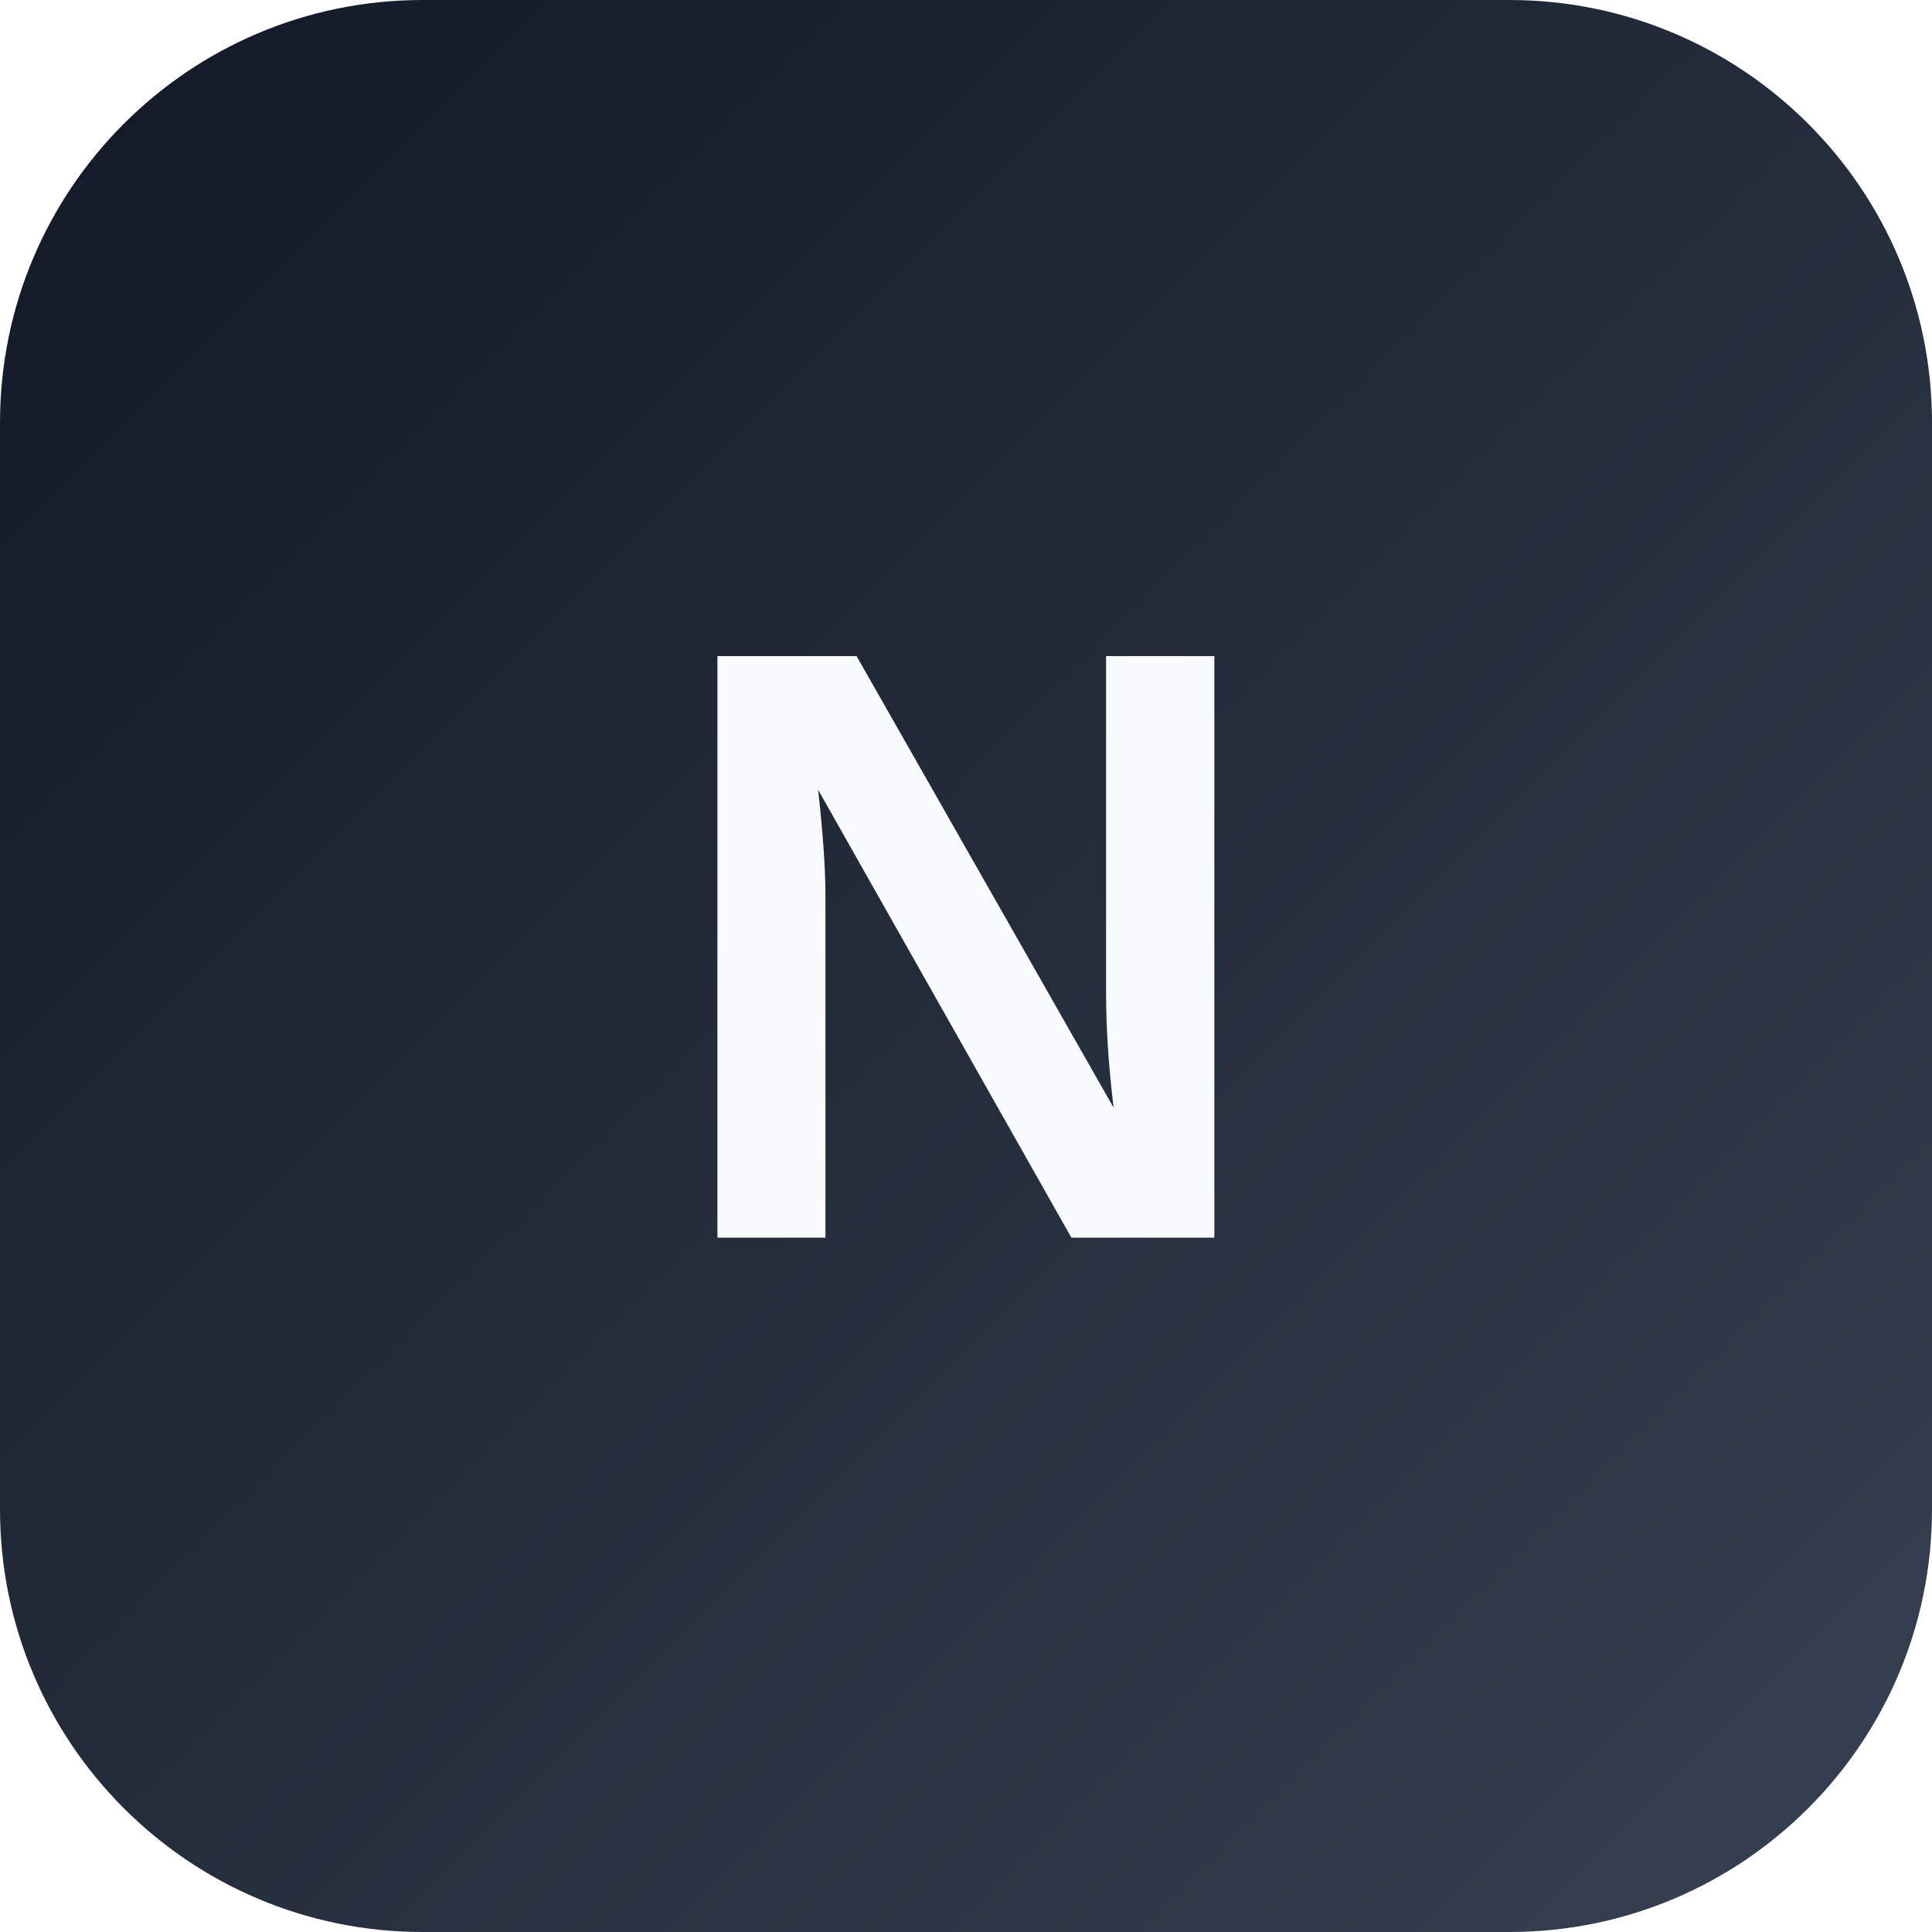
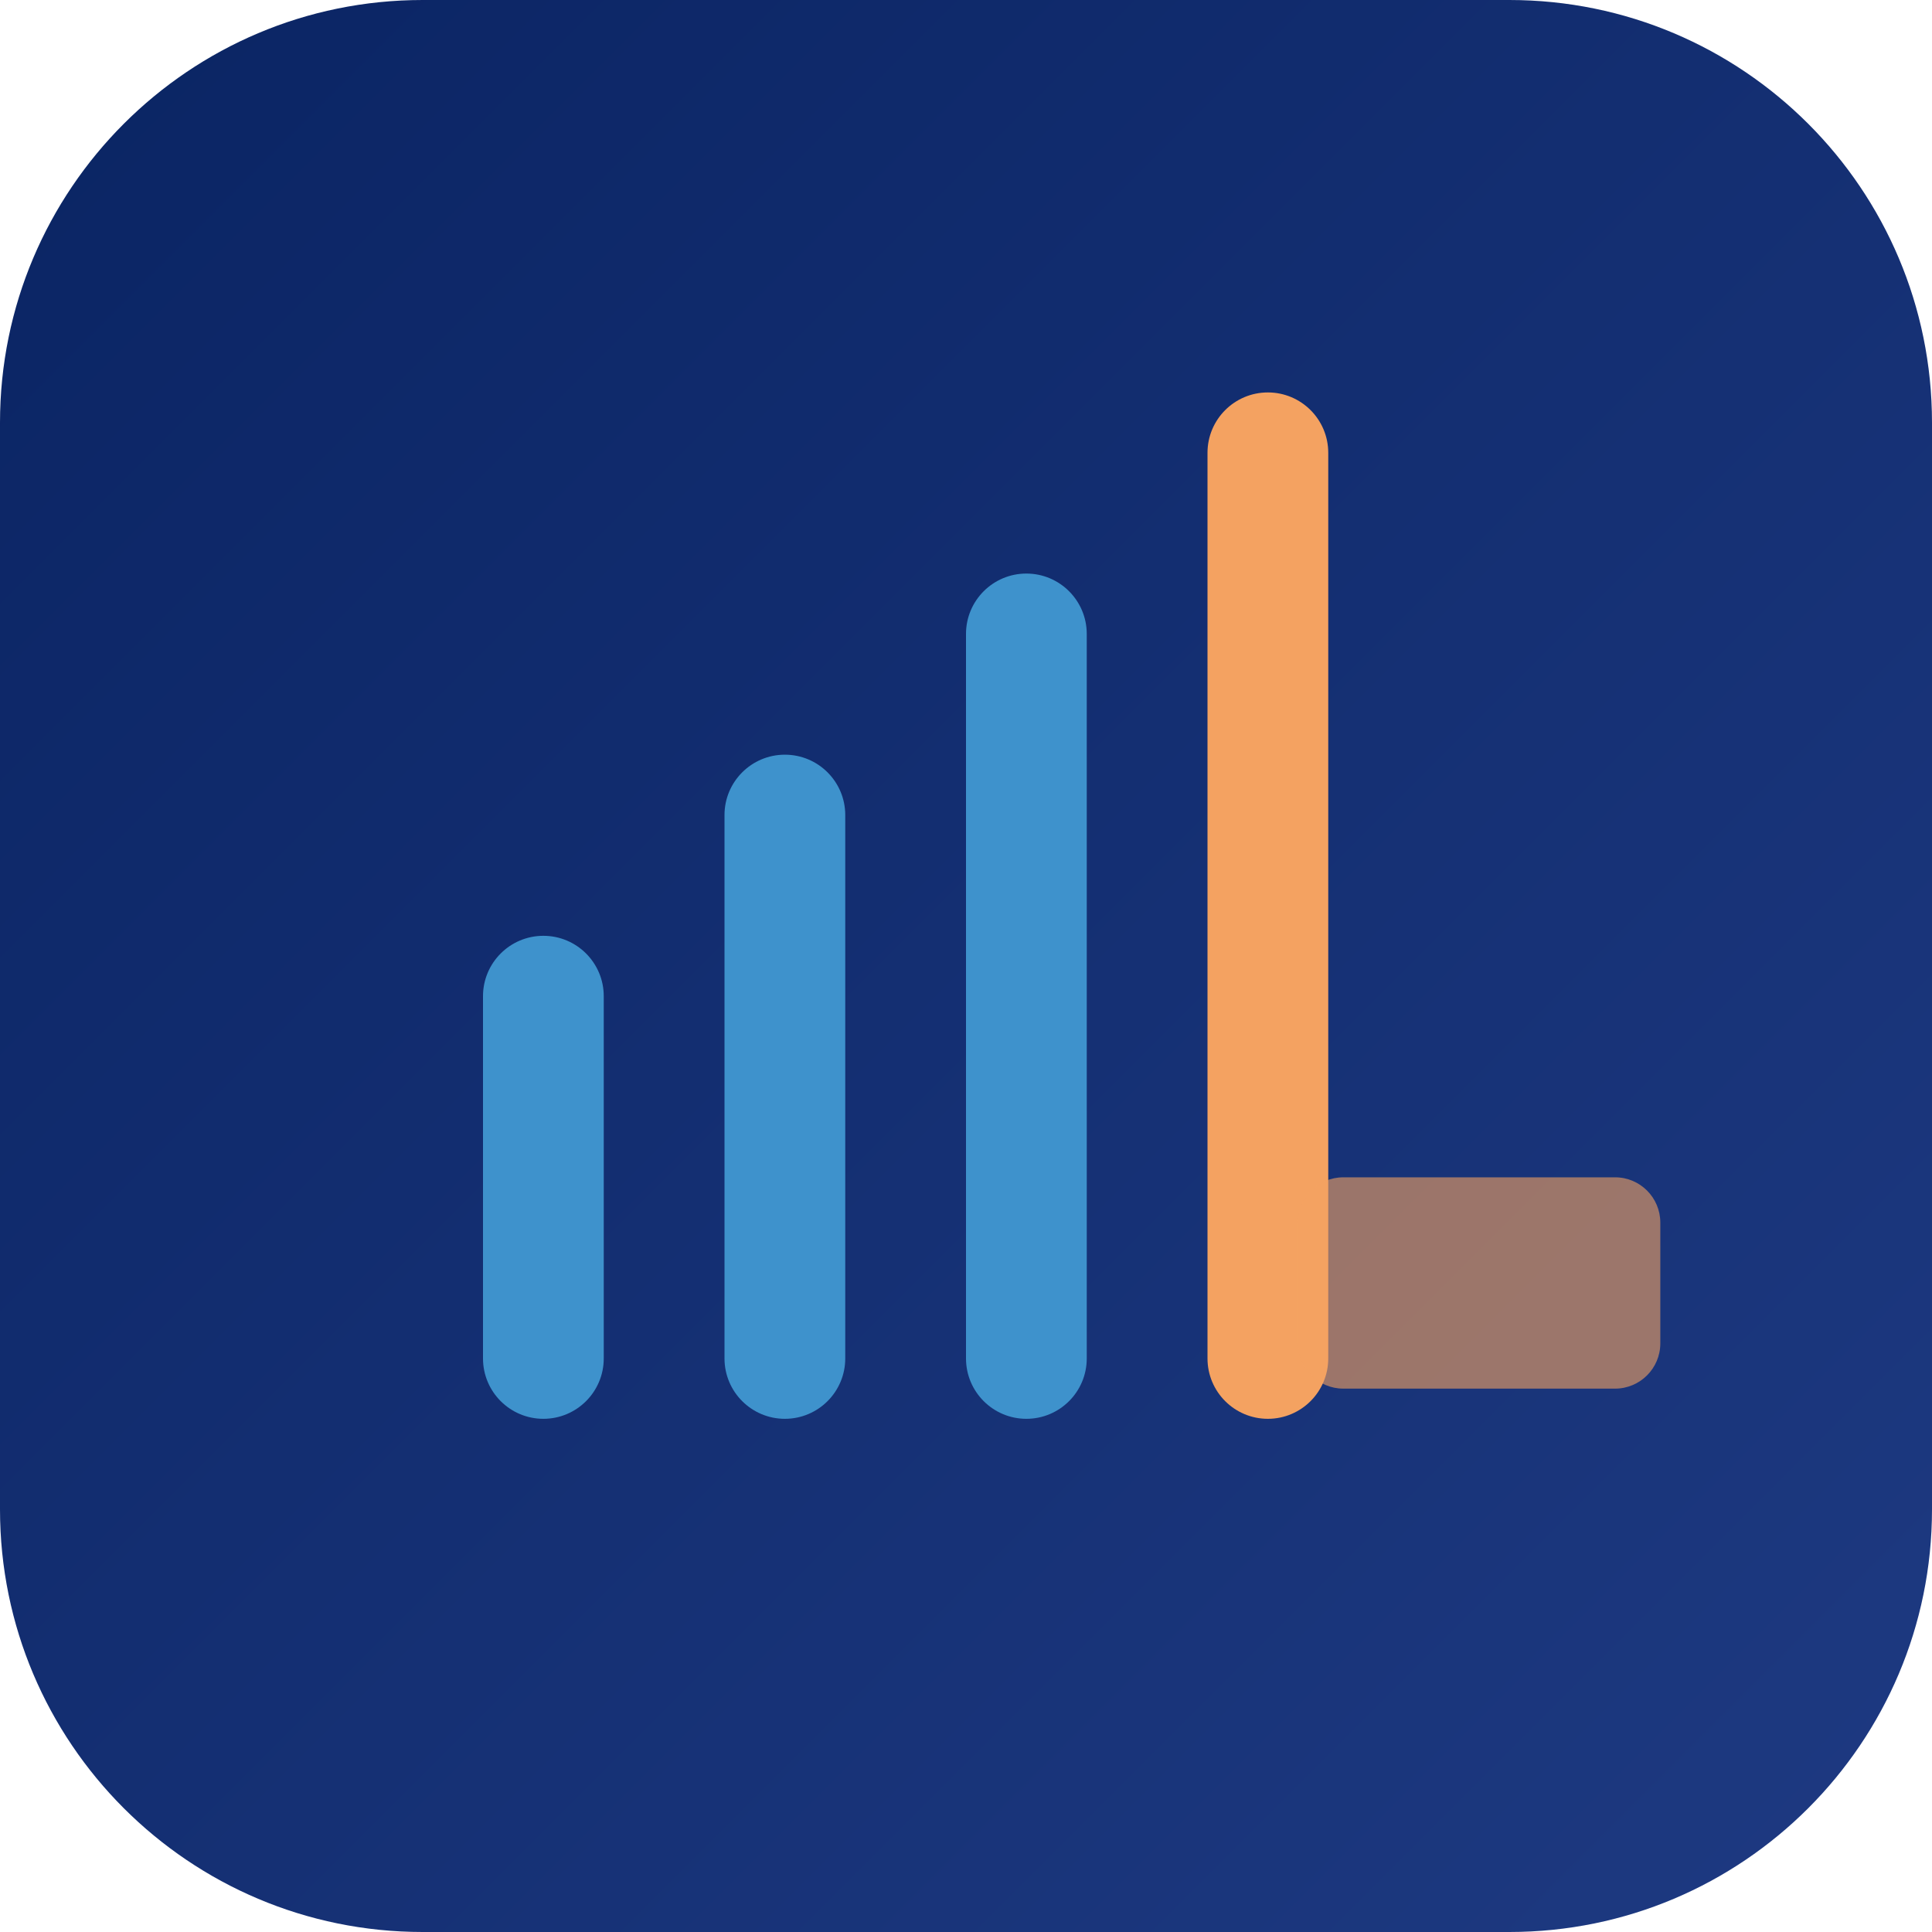
<svg xmlns="http://www.w3.org/2000/svg" viewBox="0 0 128 128">
  <defs>
-     <linearGradient id="nsGrad" x1="0%" y1="0%" x2="100%" y2="100%">
-       <stop offset="0%" stop-color="#111827" />
-       <stop offset="100%" stop-color="#374151" />
+     <linearGradient id="bgGrad" x1="0%" y1="0%" x2="100%" y2="100%">
+       <stop offset="0%" stop-color="#0A2463" />
+       <stop offset="100%" stop-color="#1E3A82" />
    </linearGradient>
  </defs>
-   <rect width="128" height="128" rx="28" fill="url(#nsGrad)" />
-   <text x="64" y="82" text-anchor="middle" font-family="Arial, sans-serif" font-weight="700" font-size="56" fill="#f9fafb">N</text>
+   <rect width="128" height="128" rx="28" fill="url(#bgGrad)" />
+   <rect x="32" y="62" width="8" height="32" rx="4" fill="#3E92CC" />
+   <rect x="48" y="50" width="8" height="44" rx="4" fill="#3E92CC" />
+   <rect x="64" y="38" width="8" height="56" rx="4" fill="#3E92CC" />
+   <rect x="80" y="26" width="8" height="68" rx="4" fill="#F4A261" />
+   <rect x="86" y="78" width="24" height="14" rx="3" fill="#F4A261" opacity="0.6" />
</svg>
